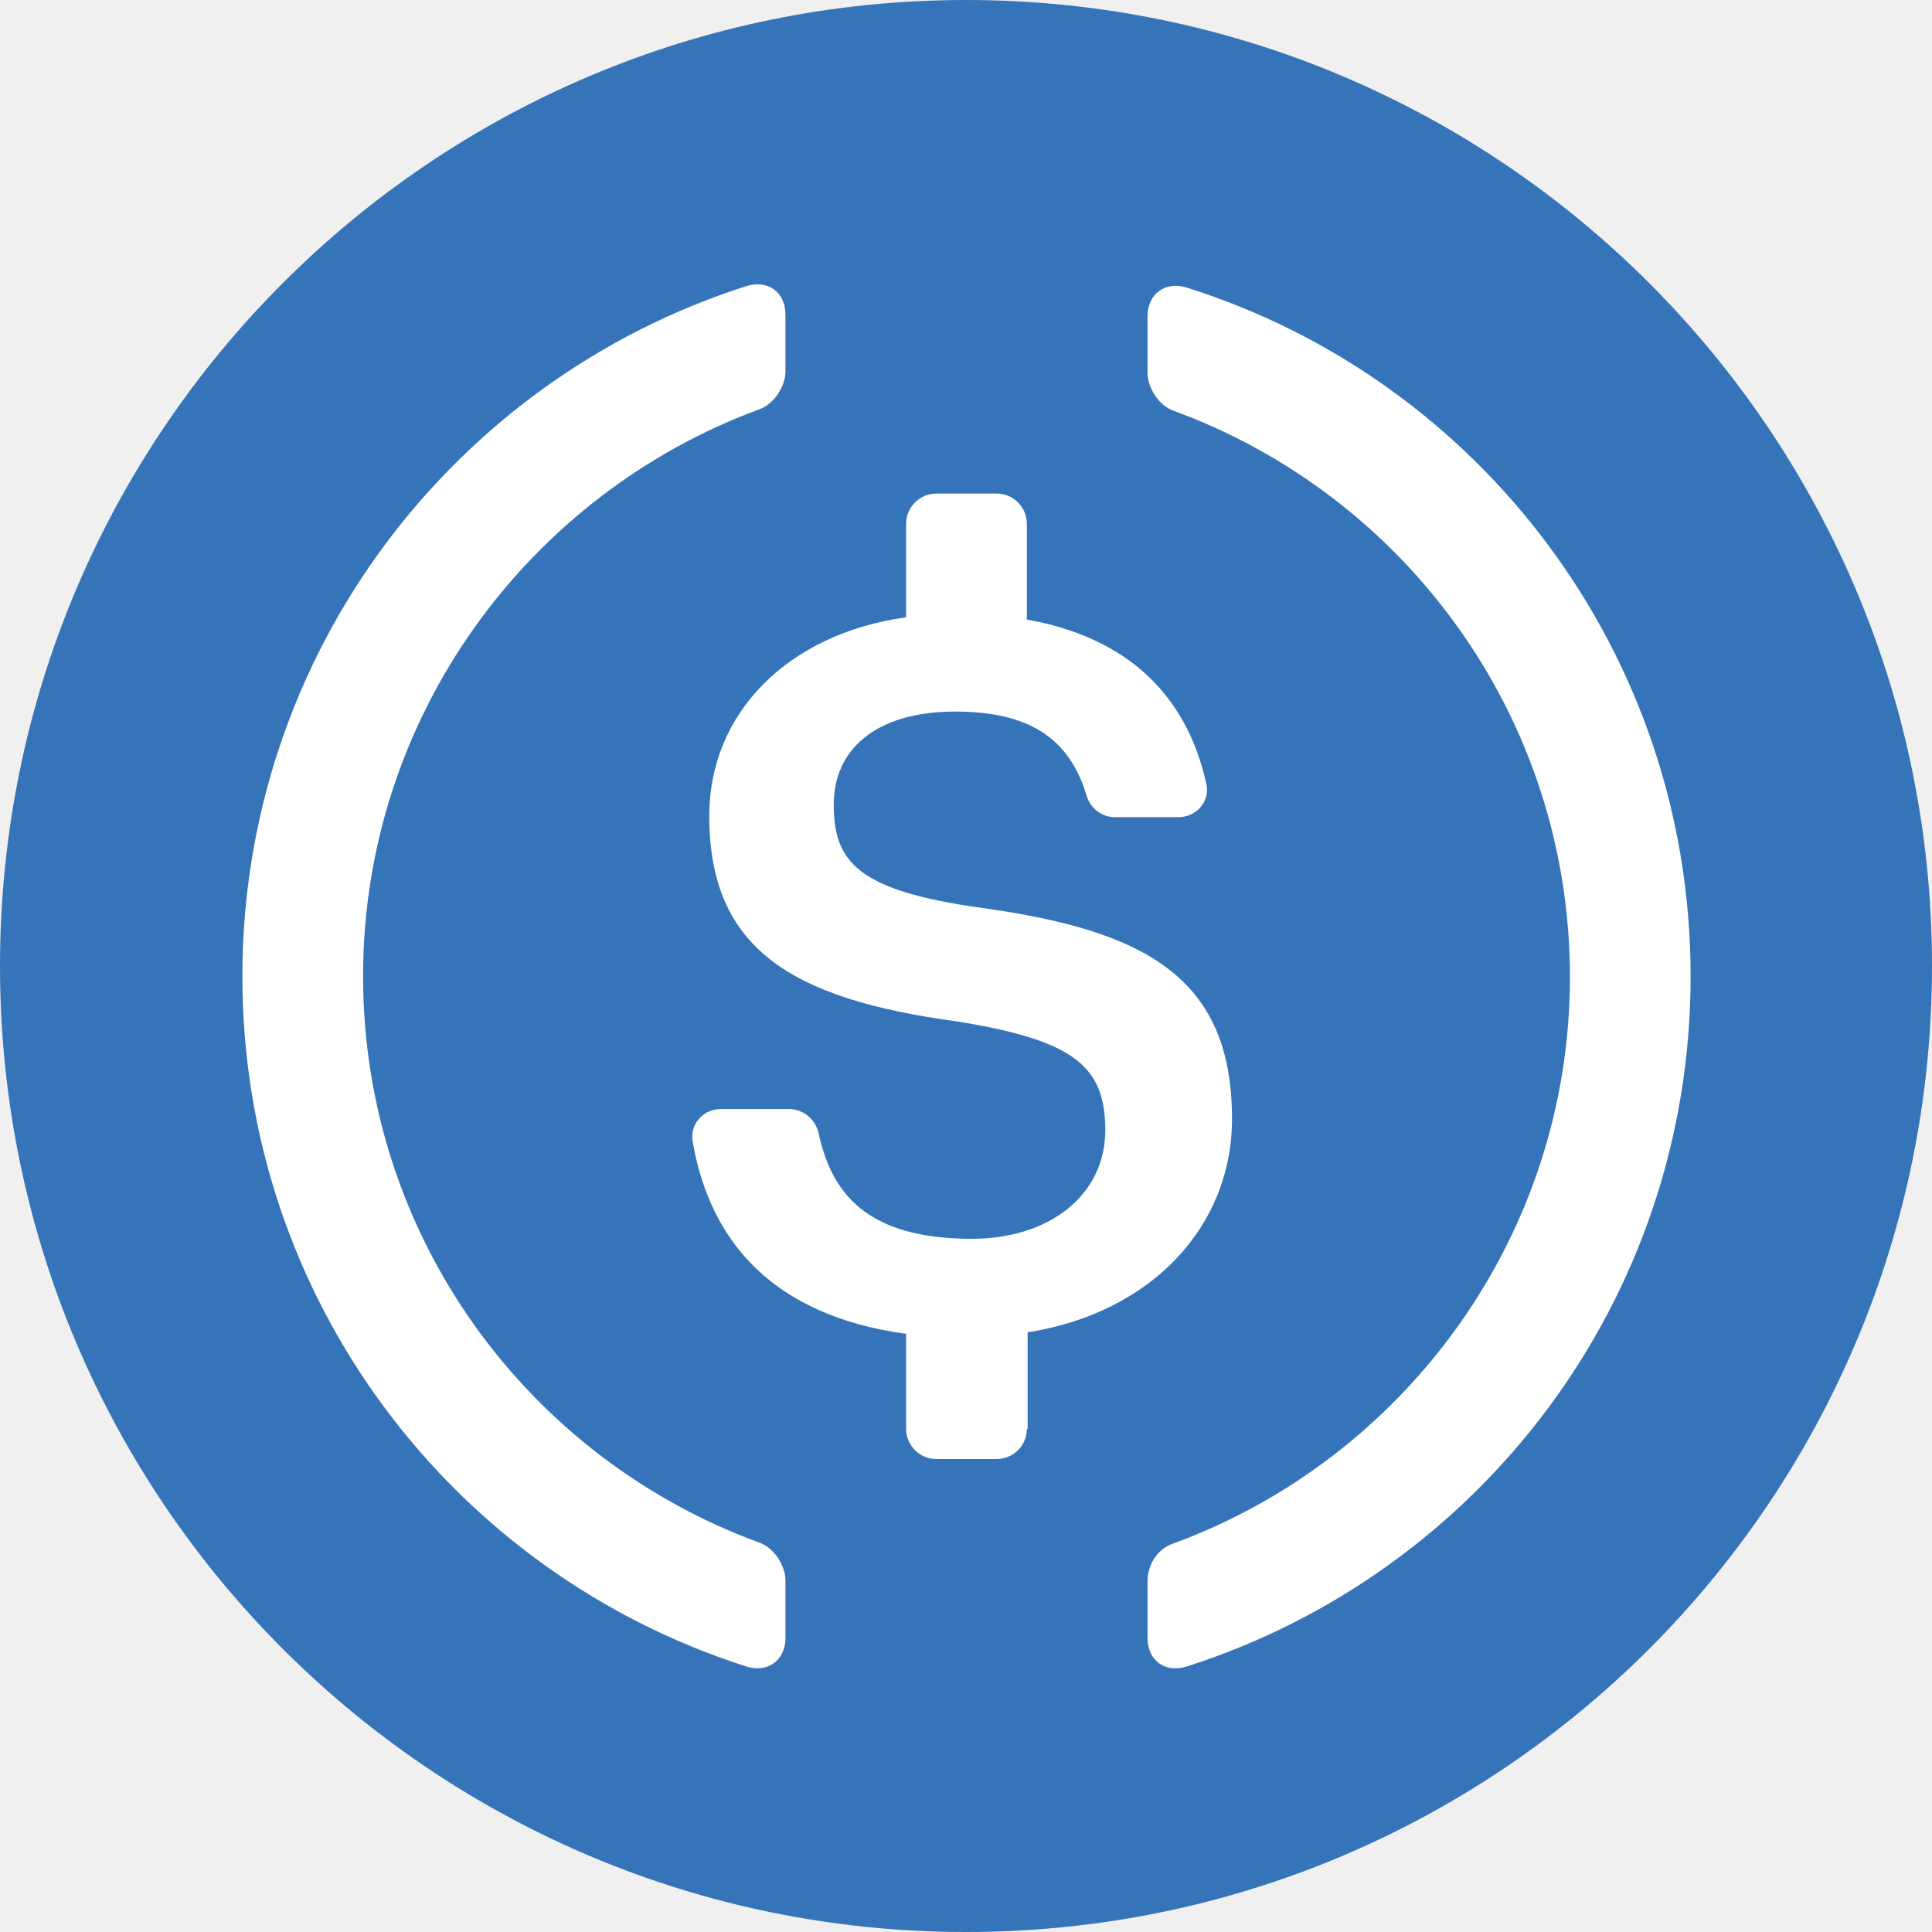
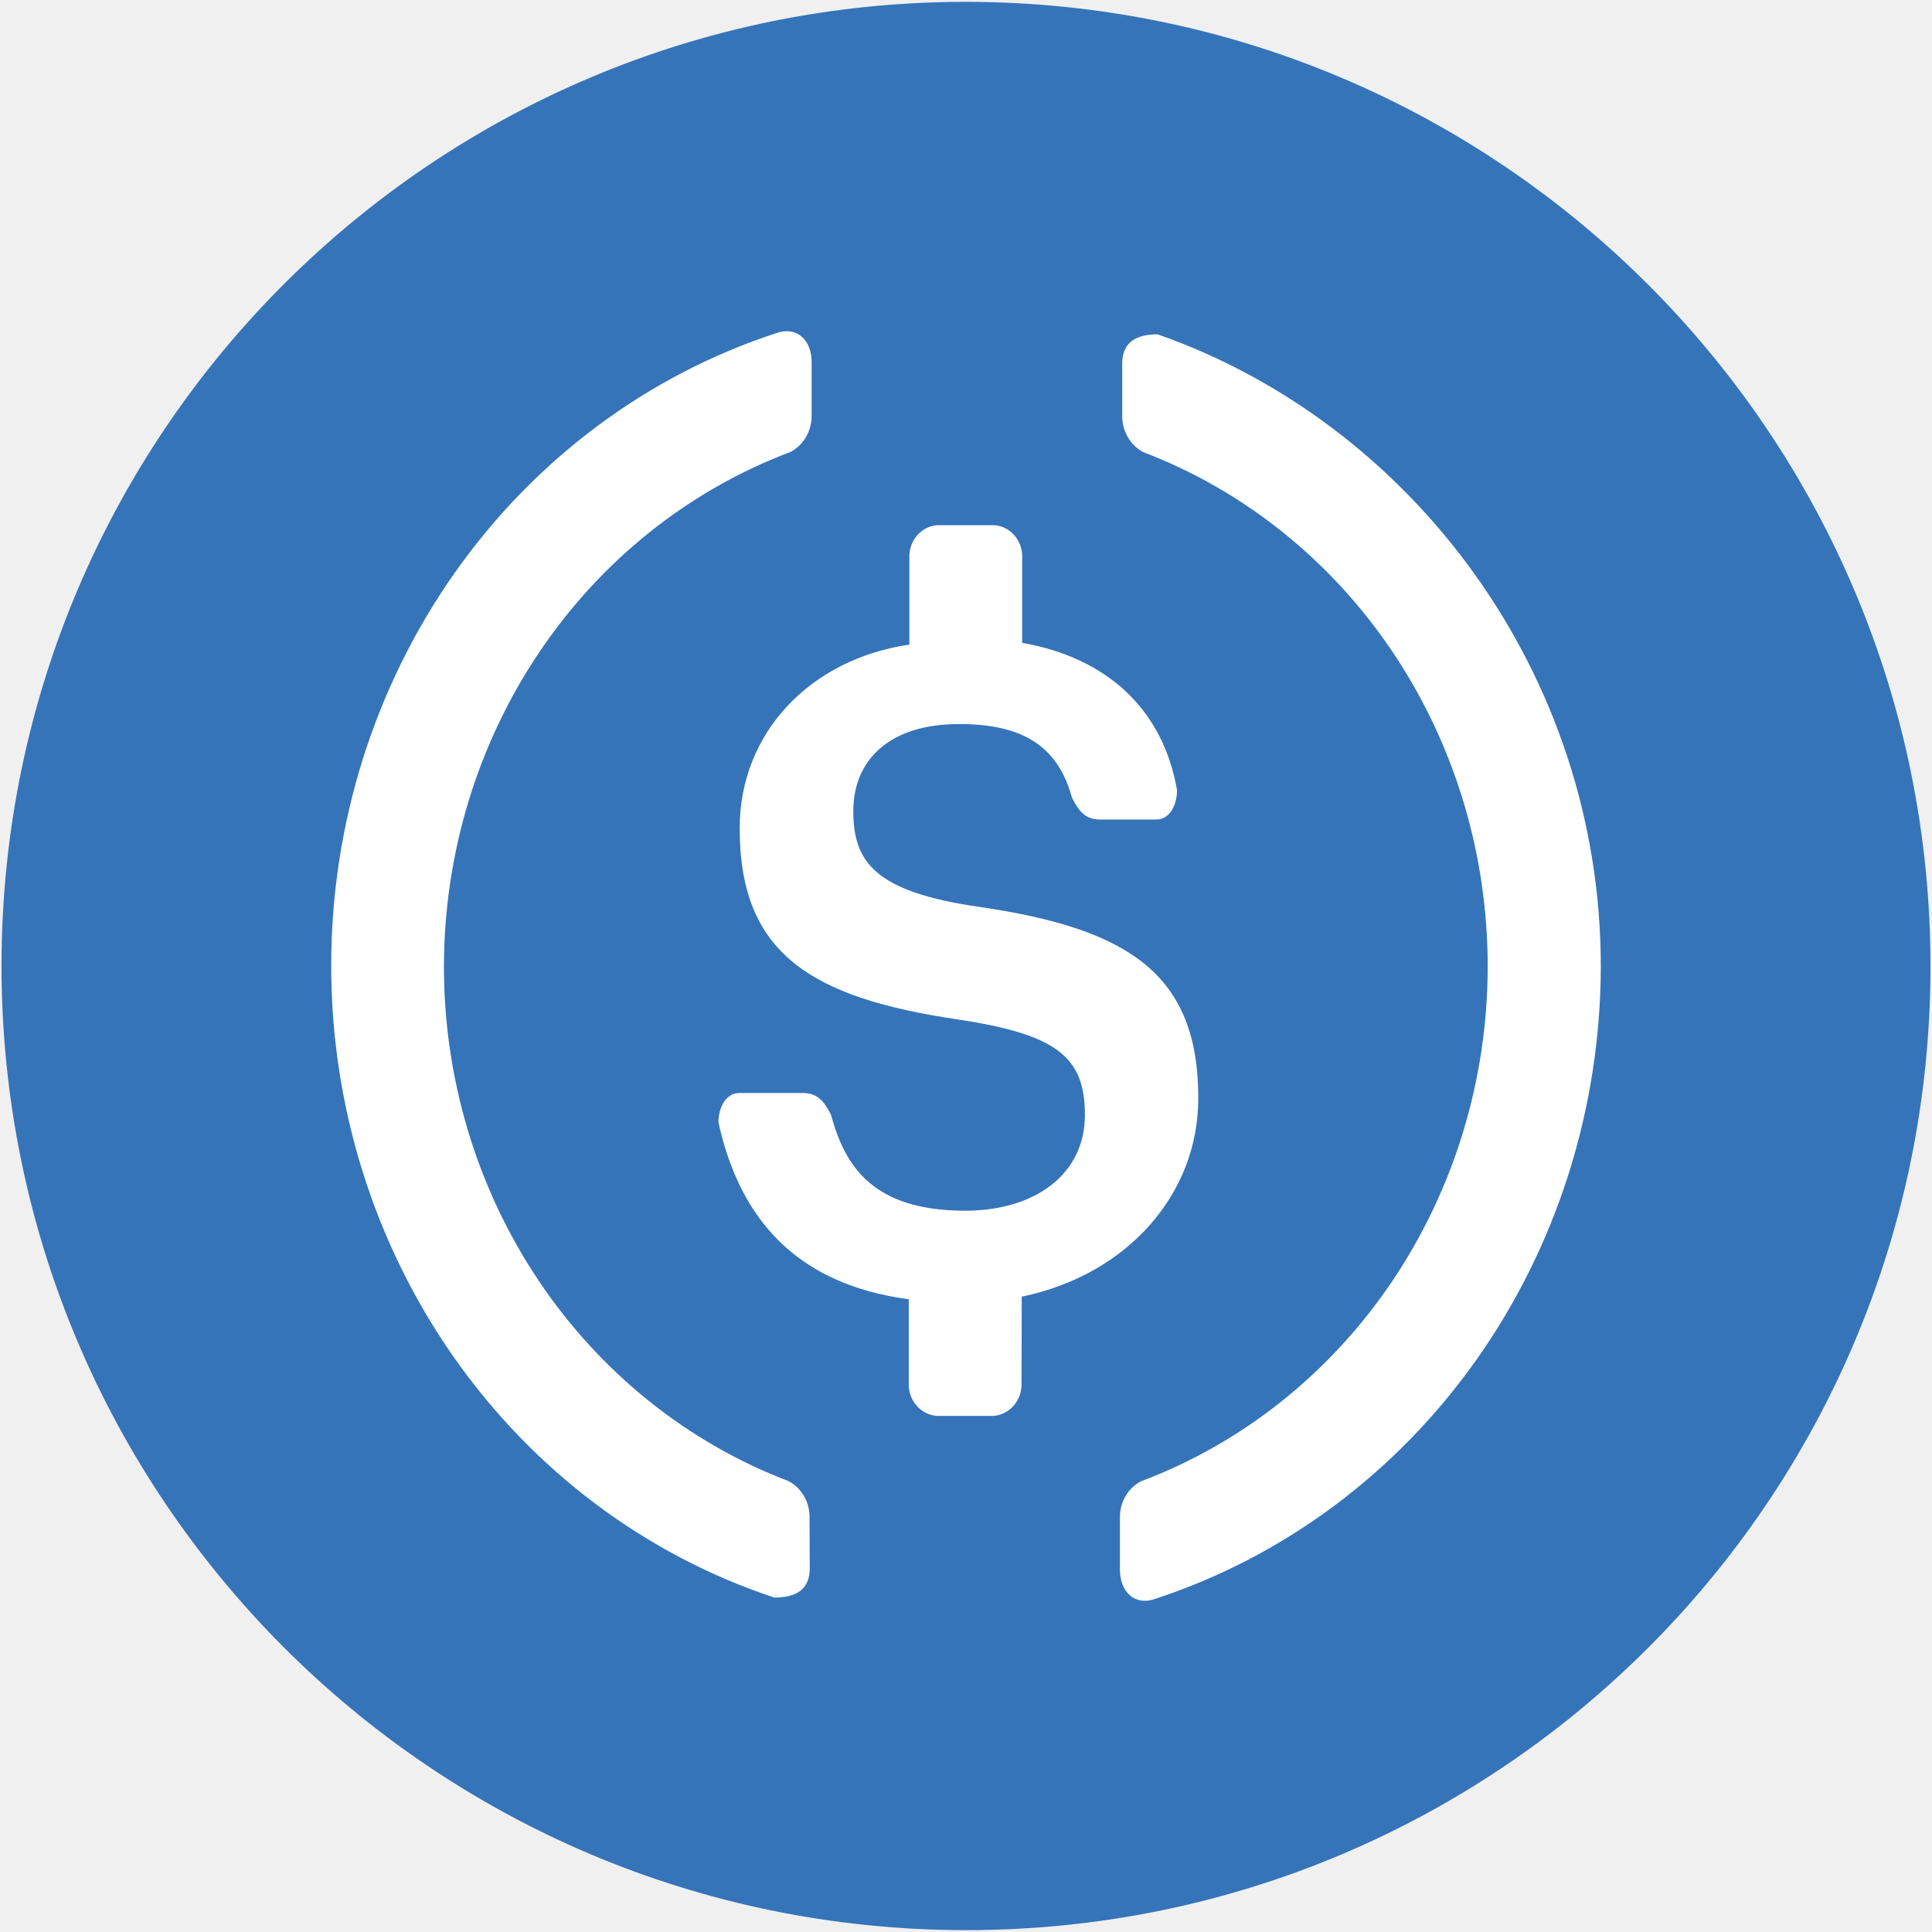
- <svg xmlns="http://www.w3.org/2000/svg" width="64" height="64" viewBox="0 0 64 64">
-   <defs>
-     <style>
-       .cls-1{fill:#3674BA}.cls-2{fill:#FFFFFF}
-     </style>
-   </defs>
-   <g id="ic_token_usdc">
-     <circle class="cls-1" cx="32" cy="32" r="32" />
-     <path class="cls-2" d="M26.02,54.255c0,0.75-0.599,1.174-1.299,0.949C15.026,52.106,8.029,43.061,8.029,32.342 c0-10.694,6.997-19.765,16.691-22.863c0.725-0.225,1.299,0.2,1.299,0.949v1.874c0,0.5-0.375,1.074-0.849,1.25 c-7.671,2.823-13.143,10.194-13.143,18.79c0,8.62,5.472,15.967,13.143,18.765c0.475,0.175,0.849,0.75,0.849,1.25V54.255z" />
-     <path class="cls-2" d="M34.016,47.334c0,0.549-0.45,0.999-1,0.999h-1.999c-0.55,0-1-0.45-1-0.999v-3.148 c-4.373-0.6-6.497-3.023-7.071-6.372c-0.1-0.575,0.35-1.075,0.924-1.075h2.273c0.475,0,0.875,0.35,0.975,0.799 c0.425,1.974,1.575,3.499,5.073,3.499c2.574,0,4.423-1.449,4.423-3.598s-1.075-2.974-4.873-3.598 c-5.597-0.75-8.246-2.449-8.246-6.821c0-3.373,2.574-6.022,6.522-6.572V17.35c0-0.55,0.45-1,1-1h1.999c0.55,0,1,0.45,1,1v3.173 c3.224,0.575,5.272,2.398,5.947,5.447c0.125,0.574-0.325,1.1-0.925,1.1h-2.099c-0.449,0-0.824-0.3-0.949-0.725 c-0.575-1.924-1.949-2.773-4.348-2.773c-2.649,0-4.023,1.274-4.023,3.073c0,1.899,0.775,2.849,4.848,3.423 c5.497,0.75,8.345,2.324,8.345,6.996c0,3.549-2.649,6.422-6.771,7.071v3.199H34.016z" />
-     <path class="cls-2" d="M39.313,55.205c-0.725,0.225-1.299-0.2-1.299-0.949v-1.874c0-0.55,0.324-1.075,0.849-1.25 c7.646-2.799,13.143-10.17,13.143-18.765c0-8.621-5.472-15.966-13.143-18.765c-0.475-0.175-0.849-0.75-0.849-1.25v-1.875 c0-0.749,0.599-1.174,1.299-0.949c9.695,3.048,16.691,12.119,16.691,22.813C56.004,43.061,49.008,52.106,39.313,55.205z" />
-   </g>
+ <svg xmlns="http://www.w3.org/2000/svg" width="70" height="70" viewBox="0 0 70 70" fill="none">
+   <path d="M69.945 35.067C69.975 15.774 54.355 0.104 35.055 0.067C15.756 0.03 0.086 15.64 0.055 34.933C0.025 54.226 15.645 69.896 34.945 69.933C54.244 69.97 69.914 54.36 69.945 35.067Z" fill="#3574B9" />
+   <path d="M29.339 56.819C29.339 57.607 28.825 57.883 28.055 57.883C23.39 56.339 19.318 53.282 16.431 49.157C13.544 45.032 11.992 40.054 12 34.946C12.008 29.838 13.577 24.865 16.478 20.751C19.378 16.636 23.46 13.595 28.131 12.067C28.886 11.807 29.415 12.335 29.407 13.139V15.039C29.413 15.312 29.345 15.582 29.212 15.817C29.078 16.053 28.884 16.245 28.652 16.371C24.978 17.751 21.801 20.279 19.553 23.61C17.304 26.942 16.094 30.916 16.085 34.991C16.077 39.066 17.272 43.045 19.507 46.386C21.742 49.727 24.908 52.269 28.576 53.666C28.809 53.791 29.004 53.983 29.137 54.218C29.271 54.454 29.338 54.724 29.331 54.998L29.339 56.819Z" fill="white" />
+   <path d="M37.012 50.197C37.003 50.48 36.894 50.75 36.706 50.954C36.517 51.158 36.263 51.281 35.992 51.301H33.946C33.68 51.282 33.43 51.163 33.242 50.965C33.054 50.768 32.942 50.506 32.926 50.228V47.075C28.833 46.531 26.794 44.135 26.031 40.666C26.031 40.138 26.295 39.602 26.786 39.602H29.09C29.596 39.602 29.845 39.87 30.109 40.391C30.615 42.259 31.62 43.859 34.958 43.867C37.511 43.867 39.3 42.543 39.308 40.414C39.316 38.286 38.288 37.482 34.716 36.938C29.346 36.15 26.794 34.526 26.801 30.001C26.801 26.54 29.369 23.876 32.949 23.355V20.092C32.965 19.815 33.078 19.554 33.266 19.358C33.453 19.162 33.703 19.044 33.968 19.028H36.015C36.28 19.044 36.53 19.162 36.718 19.358C36.906 19.554 37.019 19.815 37.035 20.092V23.292C40.101 23.828 42.14 25.697 42.646 28.629C42.646 29.157 42.389 29.693 41.891 29.693H39.859C39.346 29.693 39.104 29.425 38.84 28.905C38.334 27.037 37.057 26.233 34.754 26.233C32.201 26.233 30.917 27.557 30.917 29.386C30.917 31.215 31.673 32.318 35.509 32.862C40.871 33.651 43.424 35.275 43.416 39.799C43.416 43.26 40.856 46.185 37.02 46.981L37.012 50.197Z" fill="white" />
+   <path d="M40.577 56.866C40.577 57.662 41.098 58.198 41.853 57.93C46.523 56.4 50.605 53.359 53.508 49.246C56.411 45.133 57.984 40.162 58 35.054C58.015 24.404 51.135 15.33 41.944 12.114C41.173 12.114 40.66 12.39 40.66 13.178V15.047C40.654 15.32 40.722 15.59 40.855 15.825C40.989 16.061 41.183 16.253 41.415 16.379C45.083 17.776 48.249 20.319 50.483 23.66C52.717 27.002 53.911 30.981 53.902 35.057C53.893 39.132 52.681 43.105 50.432 46.436C48.183 49.767 45.006 52.294 41.332 53.673C41.1 53.798 40.906 53.988 40.772 54.222C40.638 54.456 40.571 54.725 40.577 54.998V56.866Z" fill="white" />
</svg>
